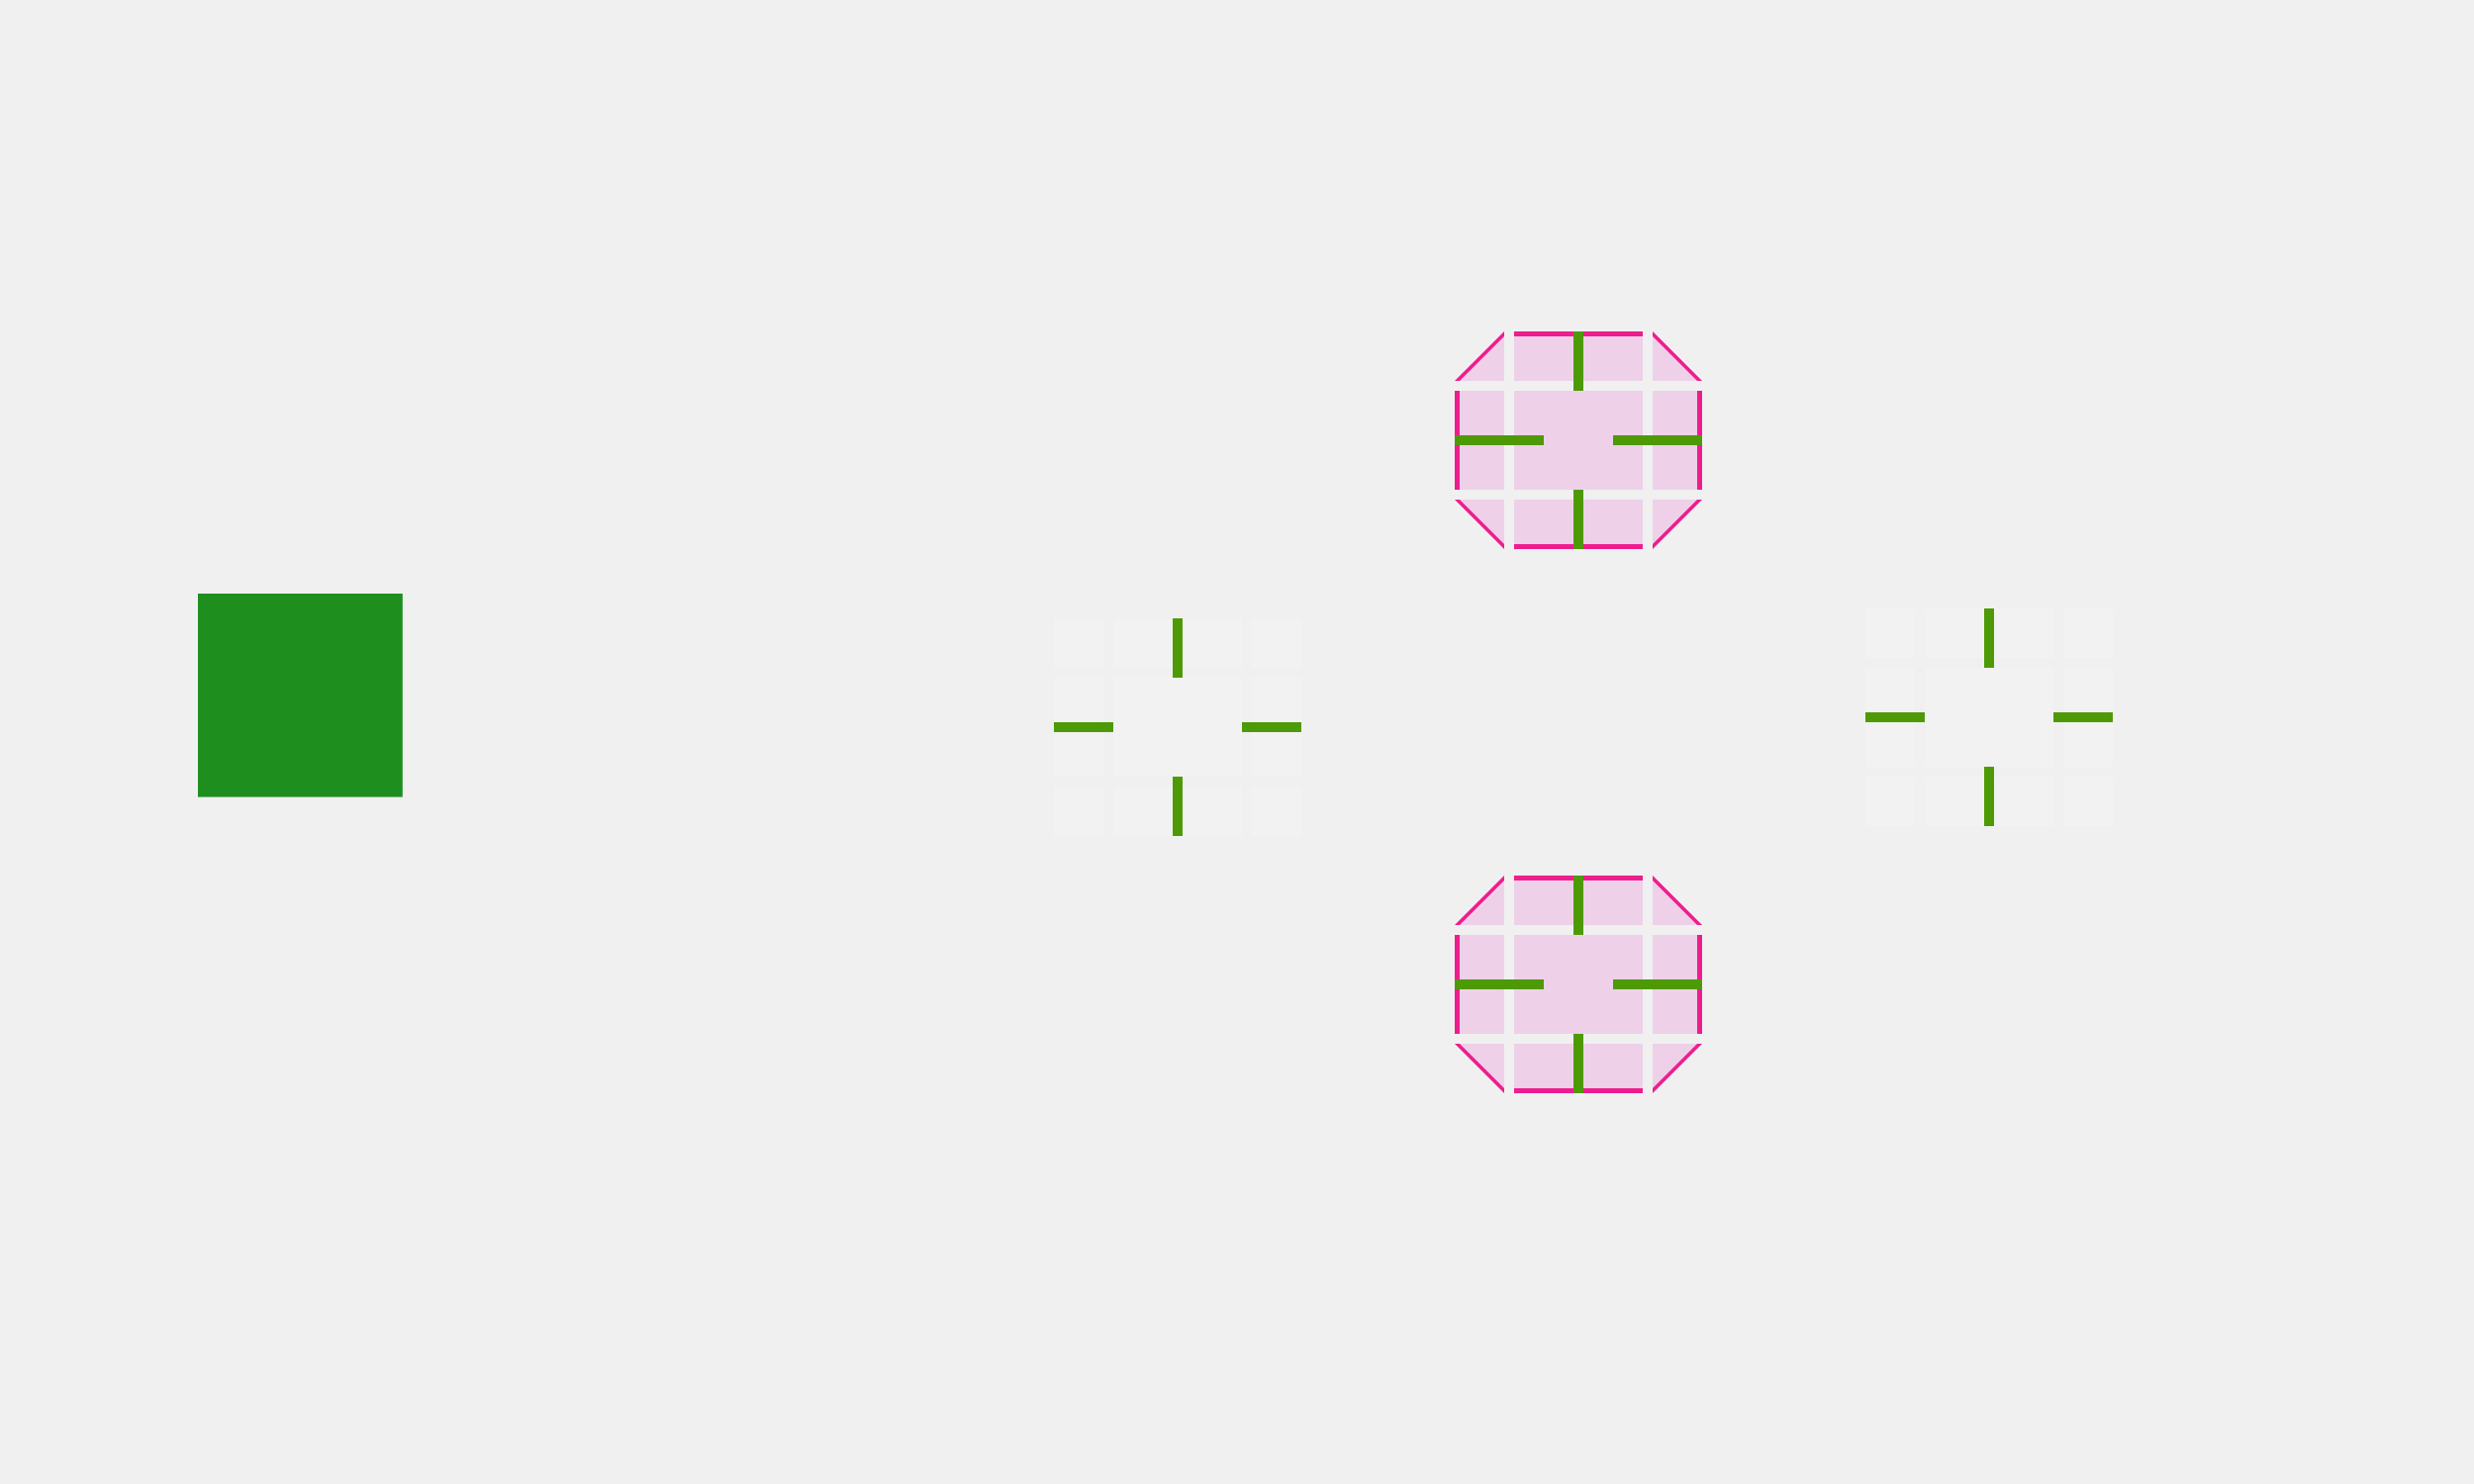
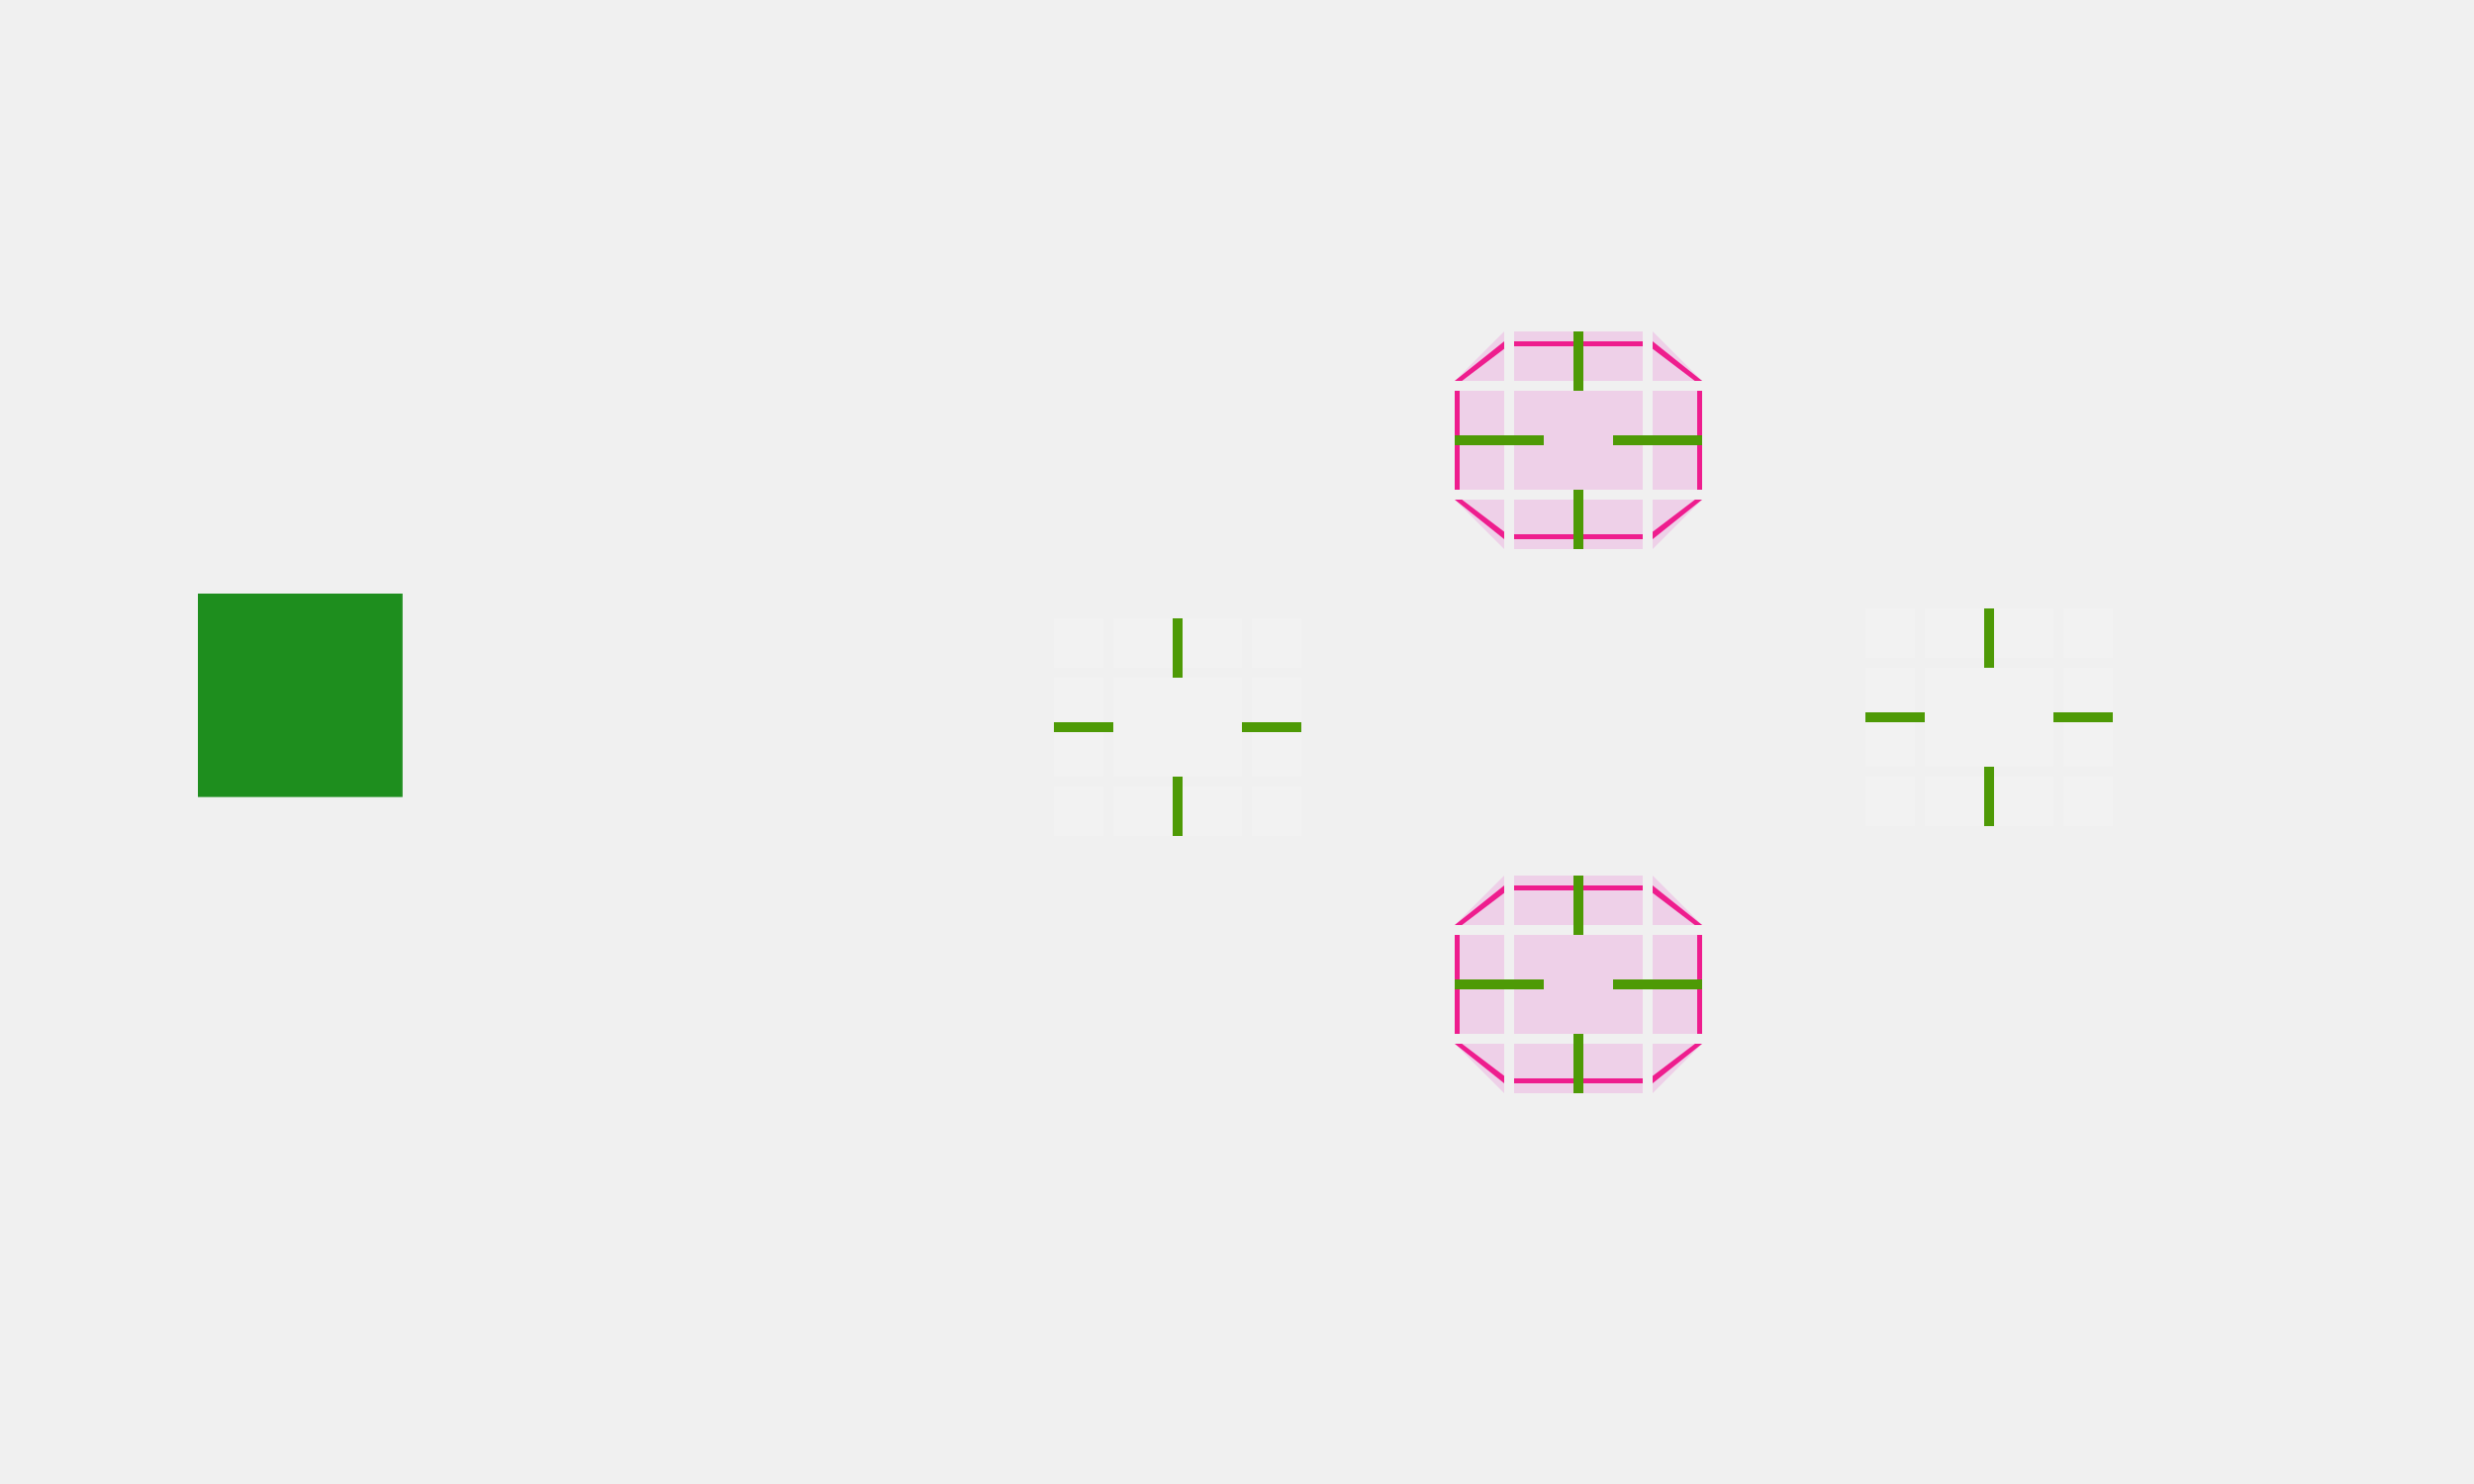
<svg xmlns="http://www.w3.org/2000/svg" id="svg112" version="1.1" height="300" width="500">
  <defs id="defs3">
    <style type="text/css" id="current-color-scheme">.ColorScheme-Text {
        color:#31363b;
      }
      .ColorScheme-Background{
        color:#eff0f1;
      }
      .ColorScheme-ViewText {
        color:#31363b;
      }
      .ColorScheme-ViewBackground{
        color:#fcfcfc;
      }
      .ColorScheme-ViewHover {
        color:#3daee9;
      }
      .ColorScheme-ViewFocus{
        color:#3daee9;
      }
      .ColorScheme-ButtonText {
        color:#31363b;
      }
      .ColorScheme-ButtonBackground{
        color:#eff0f1;
      }
      .ColorScheme-ButtonHover {
        color:#3daee9;
      }
      .ColorScheme-ButtonFocus{
        color:#3daee9;
      }</style>
  </defs>
  <rect style="opacity:0.875;fill:#008000" height="41.121" width="41.363" y="120" x="40" id="hint-tile-center" />
  <g transform="matrix(0.8125009,0,0,1.66667,290.5625,-1340.273)" id="south-active-tab-top">
    <rect class="ColorScheme-Background" transform="matrix(0,-1,-1,0,0,0)" style="color:#eff0f1;opacity:0.15;fill:#e61abb;fill-opacity:1;stroke:none" id="rect4152-3" width="6" height="32" x="-916.362" y="-51" />
-     <rect class="ColorScheme-Background" transform="matrix(0,-1,-1,0,0,0)" style="color:#eff0f1;opacity:1;fill:#ee1d8e;fill-opacity:1;stroke:none;stroke-width:0.316" id="rect946" width="0.6" height="32" x="-910.962" y="-51" />
+     <rect class="ColorScheme-Background" transform="matrix(0,-1,-1,0,0,0)" style="color:#eff0f1;opacity:1;fill:#ee1d8e;fill-opacity:1;stroke:none;stroke-width:0.316" id="rect946" width="0.6" height="32" x="-912.162" y="-51" />
  </g>
  <g transform="matrix(0.8125009,0,0,1.666661,290.5625,-1369.599)" id="south-active-tab-bottom">
    <rect class="ColorScheme-Background" y="-51" x="948.362" height="32" width="6" id="rect4148-5" style="color:#eff0f1;opacity:0.15;fill:#e61abb;fill-opacity:1;stroke:none" transform="rotate(90)" />
-     <rect class="ColorScheme-Background" y="-51" x="953.762" height="32" width="0.6" id="rect948" style="color:#eff0f1;opacity:1;fill:#ee1d8e;fill-opacity:1;stroke:none;stroke-width:0.316" transform="rotate(90)" />
+     <rect class="ColorScheme-Background" y="-51" x="952.562" height="32" width="0.6" id="rect948" style="color:#eff0f1;opacity:1;fill:#ee1d8e;fill-opacity:1;stroke:none;stroke-width:0.316" transform="rotate(90)" />
  </g>
  <g transform="matrix(1.666667,0,0,0.6249986,272.3334,-383.7251)" id="south-active-tab-left">
    <rect class="ColorScheme-Background" y="916.362" x="-19" height="32" width="6" id="rect4144-6" style="color:#eff0f1;opacity:0.15;fill:#e61abb;fill-opacity:1;stroke:none" transform="scale(-1,1)" />
    <rect class="ColorScheme-Background" y="916.362" x="-13.6" height="32" width="0.6" id="rect942" style="color:#eff0f1;opacity:1;fill:#ee1d8e;fill-opacity:1;stroke:none;stroke-width:0.316" transform="scale(-1,1)" />
  </g>
  <g transform="matrix(1.666658,0,0,0.6249986,249.0005,-383.7251)" id="south-active-tab-right">
    <rect class="ColorScheme-Background" style="color:#eff0f1;opacity:0.15;fill:#e61abb;fill-opacity:1;stroke:none" id="rect4140-2" width="6" height="32" x="51" y="916.362" />
    <rect class="ColorScheme-Background" style="color:#eff0f1;opacity:1;fill:#ee1d8e;fill-opacity:1;stroke:none;stroke-width:0.316" id="rect944" width="0.6" height="32" x="56.4" y="916.362" />
  </g>
  <rect style="color:#eff0f1;opacity:0.15;fill:#e61abb;fill-opacity:1;stroke:none;stroke-width:0.713" id="south-active-tab-center" width="26" height="20" x="306" y="189" class="ColorScheme-Background" />
  <rect style="fill:#4e9a06;stroke-width:1.095" height="2" width="18" y="-200" x="-344" transform="scale(-1)" id="south-focus-hint-right-margin" />
  <rect style="fill:#4e9a06;stroke-width:1.095" height="2" width="18" y="-200" x="-312" transform="scale(-1)" id="south-focus-hint-left-margin" />
  <rect style="fill:#4e9a06;stroke-width:0.775" height="12" width="2" y="-221" x="-320" transform="scale(-1)" id="south-focus-hint-bottom-margin" />
  <rect style="fill:#4e9a06;stroke-width:1.095" height="12" width="2" y="-189" x="-320" transform="scale(-1)" id="south-focus-hint-top-margin" />
  <g transform="matrix(0.8125009,0,0,1.66667,209.5625,-1392.273)" id="west-active-tab-top">
    <rect class="ColorScheme-Background" transform="matrix(0,-1,-1,0,0,0)" style="color:#eff0f1;opacity:0.15;fill:#ffffff;fill-opacity:1;stroke:none" id="rect4152-9" width="6" height="32" x="-916.362" y="-51" />
  </g>
  <g transform="matrix(0.8333345,0,0,0.8333345,202.1667,-633.6364)" id="west-active-tab-topleft">
    <path transform="matrix(1.199998,0,0,1.199998,-242.5997,760.3626)" d="M 213 125 L 213 135 L 223 135 L 223 133.334 L 223 126.666 L 223 125 L 213 125 z " style="opacity:0.15;fill:#ffffff;fill-opacity:1;stroke:none;stroke-width:1.667" id="rect4159-1" />
  </g>
  <g transform="matrix(0.8333373,0,0,0.8333373,215.4998,-633.6388)" id="west-active-tab-topright">
    <path transform="matrix(1.199994,0,0,1.199994,-258.5985,760.363)" d="M 253 125 L 253 126.666 L 253 133.334 L 253 135 L 263 135 L 263 125 L 253 125 z " style="opacity:0.15;fill:#ffffff;fill-opacity:1;stroke:none;stroke-width:1.667" id="rect4177-2" />
  </g>
  <g transform="matrix(0.8125009,0,0,1.666661,209.5625,-1421.599)" id="west-active-tab-bottom">
    <rect class="ColorScheme-Background" y="-51" x="948.362" height="32" width="6" id="rect4148-7" style="color:#eff0f1;opacity:0.15;fill:#ffffff;fill-opacity:1;stroke:none" transform="rotate(90)" />
  </g>
  <g transform="matrix(0.8333307,0,0,0.8333307,202.1667,-626.2994)" id="west-active-tab-bottomleft">
    <path transform="matrix(1.200004,0,0,1.200004,-242.6008,751.5617)" d="M 213 159 L 213 169 L 223 169 L 223 167.334 L 223 160.666 L 223 159 L 213 159 z " style="opacity:0.15;fill:#ffffff;fill-opacity:1;stroke:none;stroke-width:1.667" id="path5048-0" />
  </g>
  <g transform="matrix(0.8333307,0,0,0.8333307,215.5001,-626.2994)" id="west-active-tab-bottomright">
    <path transform="matrix(1.200004,0,0,1.200004,-258.601,751.5617)" d="M 253 159 L 253 160.666 L 253 167.334 L 253 169 L 263 169 L 263 159 L 253 159 z " style="opacity:0.15;fill:#ffffff;fill-opacity:1;stroke:none;stroke-width:1.667" id="rect4177-6-9" />
  </g>
  <g transform="matrix(1.666667,0,0,0.6249986,191.3334,-435.7251)" id="west-active-tab-left">
    <rect class="ColorScheme-Background" y="916.362" x="-19" height="32" width="6" id="rect4144-3" style="color:#eff0f1;opacity:0.15;fill:#ffffff;fill-opacity:1;stroke:none" transform="scale(-1,1)" />
  </g>
  <g transform="matrix(1.666658,0,0,0.6249986,168.0005,-435.7251)" id="west-active-tab-right">
    <rect class="ColorScheme-Background" style="color:#eff0f1;opacity:0.15;fill:#ffffff;fill-opacity:1;stroke:none" id="rect4140-6" width="6" height="32" x="51" y="916.362" />
  </g>
  <rect style="color:#eff0f1;opacity:0.15;fill:#ffffff;fill-opacity:1;stroke:none;stroke-width:0.713" id="west-active-tab-center" width="26" height="20" x="225" y="137" class="ColorScheme-Background" />
  <rect style="fill:#4e9a06;stroke-width:0.894" height="2" width="12" y="-148" x="-263" transform="scale(-1)" id="west-focus-hint-right-margin" />
  <rect style="fill:#4e9a06;stroke-width:0.894" height="2" width="12" y="-148" x="-225" transform="scale(-1)" id="west-focus-hint-left-margin" />
  <rect style="fill:#4e9a06;stroke-width:0.775" height="12" width="2" y="-169" x="-239" transform="scale(-1)" id="west-focus-hint-bottom-margin" />
  <rect style="fill:#4e9a06;stroke-width:1.095" height="12" width="2" y="-137" x="-239" transform="scale(-1)" id="west-focus-hint-top-margin" />
  <g transform="matrix(0.8125009,0,0,1.66667,373.5625,-1394.273)" id="east-active-tab-top">
    <rect class="ColorScheme-Background" transform="matrix(0,-1,-1,0,0,0)" style="color:#eff0f1;opacity:0.15;fill:#ffffff;fill-opacity:1;stroke:none" id="rect4152-0" width="6" height="32" x="-916.362" y="-51" />
  </g>
  <g transform="matrix(0.8333345,0,0,0.8333345,366.1667,-635.6363)" id="east-active-tab-topleft">
    <path transform="matrix(1.199998,0,0,1.199998,-439.3994,762.7625)" d="M 377 123 L 377 133 L 387 133 L 387 131.334 L 387 124.666 L 387 123 L 377 123 z " style="opacity:0.15;fill:#ffffff;fill-opacity:1;stroke:none;stroke-width:1.667" id="rect4159-62" />
  </g>
  <g transform="matrix(0.8333373,0,0,0.8333373,379.4998,-635.6388)" id="east-active-tab-topright">
    <path transform="matrix(1.199994,0,0,1.199994,-455.3975,762.763)" d="M 417 123 L 417 124.666 L 417 131.334 L 417 133 L 427 133 L 427 123 L 417 123 z " style="opacity:0.15;fill:#ffffff;fill-opacity:1;stroke:none;stroke-width:1.667" id="rect4177-61" />
  </g>
  <g transform="matrix(0.8125009,0,0,1.666661,373.5625,-1423.599)" id="east-active-tab-bottom">
    <rect class="ColorScheme-Background" y="-51" x="948.362" height="32" width="6" id="rect4148-8" style="color:#eff0f1;opacity:0.15;fill:#ffffff;fill-opacity:1;stroke:none" transform="rotate(90)" />
  </g>
  <g transform="matrix(0.8333307,0,0,0.8333307,366.1667,-628.2993)" id="east-active-tab-bottomleft">
    <path transform="matrix(1.200004,0,0,1.200004,-439.4014,753.9615)" d="M 377 157 L 377 167 L 387 167 L 387 165.334 L 387 158.666 L 387 157 L 377 157 z " style="opacity:0.15;fill:#ffffff;fill-opacity:1;stroke:none;stroke-width:1.667" id="path5048-7" />
  </g>
  <g transform="matrix(0.8333307,0,0,0.8333307,379.5001,-628.2993)" id="east-active-tab-bottomright">
    <path transform="matrix(1.200004,0,0,1.200004,-455.4016,753.9615)" d="M 417 157 L 417 158.666 L 417 165.334 L 417 167 L 427 167 L 427 157 L 417 157 z " style="opacity:0.15;fill:#ffffff;fill-opacity:1;stroke:none;stroke-width:1.667" id="rect4177-6-92" />
  </g>
  <g transform="matrix(1.666667,0,0,0.6249986,355.3333,-437.725)" id="east-active-tab-left">
    <rect class="ColorScheme-Background" y="916.362" x="-19" height="32" width="6" id="rect4144-0" style="color:#eff0f1;opacity:0.15;fill:#ffffff;fill-opacity:1;stroke:none" transform="scale(-1,1)" />
  </g>
  <g transform="matrix(1.666658,0,0,0.6249986,332.0005,-437.725)" id="east-active-tab-right">
    <rect class="ColorScheme-Background" style="color:#eff0f1;opacity:0.15;fill:#ffffff;fill-opacity:1;stroke:none" id="rect4140-23" width="6" height="32" x="51" y="916.362" />
  </g>
  <rect style="color:#eff0f1;opacity:0.15;fill:#ffffff;fill-opacity:1;stroke:none;stroke-width:0.713" id="east-active-tab-center" width="26" height="20" x="389" y="135" class="ColorScheme-Background" />
  <rect style="fill:#4e9a06;stroke-width:0.894" height="2" width="12" y="-146" x="-427" transform="scale(-1)" id="east-focus-hint-right-margin" />
  <rect style="fill:#4e9a06;stroke-width:0.894" height="2" width="12" y="-146" x="-389" transform="scale(-1)" id="east-focus-hint-left-margin" />
  <rect style="fill:#4e9a06;stroke-width:0.775" height="12" width="2" y="-167" x="-403" transform="scale(-1)" id="east-focus-hint-bottom-margin" />
  <rect style="fill:#4e9a06;stroke-width:1.095" height="12" width="2" y="-135" x="-403" transform="scale(-1)" id="east-focus-hint-top-margin" />
  <g id="south-active-tab-topleft">
    <path id="rect4159-6" style="opacity:0.15;fill:#e61abb;fill-opacity:1;stroke:none;stroke-width:1.667" d="m 304,177 -10,10 h 10 v -1.666 -6.668 z" />
-     <path style="color:#000000;font-style:normal;font-variant:normal;font-weight:normal;font-stretch:normal;font-size:medium;line-height:normal;font-family:sans-serif;font-variant-ligatures:normal;font-variant-position:normal;font-variant-caps:normal;font-variant-numeric:normal;font-variant-alternates:normal;font-variant-east-asian:normal;font-feature-settings:normal;font-variation-settings:normal;text-indent:0;text-align:start;text-decoration:none;text-decoration-line:none;text-decoration-style:solid;text-decoration-color:#000000;letter-spacing:normal;word-spacing:normal;text-transform:none;writing-mode:lr-tb;direction:ltr;text-orientation:mixed;dominant-baseline:auto;baseline-shift:baseline;text-anchor:start;white-space:normal;shape-padding:0;shape-margin:0;inline-size:0;clip-rule:nonzero;display:inline;overflow:visible;visibility:visible;opacity:1;isolation:auto;mix-blend-mode:normal;color-interpolation:sRGB;color-interpolation-filters:linearRGB;solid-color:#000000;solid-opacity:1;vector-effect:none;fill:#ee1d8e;fill-opacity:1;fill-rule:nonzero;stroke:none;stroke-width:1px;stroke-linecap:butt;stroke-linejoin:miter;stroke-miterlimit:4;stroke-dasharray:none;stroke-dashoffset:0;stroke-opacity:1;color-rendering:auto;image-rendering:auto;shape-rendering:auto;text-rendering:auto;enable-background:accumulate;stop-color:#000000;stop-opacity:1" d="m 304,177 -10,10 h 1 l 9,-9 z" id="path934" />
+     <path style="color:#000000;font-style:normal;font-variant:normal;font-weight:normal;font-stretch:normal;font-size:medium;line-height:normal;font-family:sans-serif;font-variant-ligatures:normal;font-variant-position:normal;font-variant-caps:normal;font-variant-numeric:normal;font-variant-alternates:normal;font-variant-east-asian:normal;font-feature-settings:normal;font-variation-settings:normal;text-indent:0;text-align:start;text-decoration:none;text-decoration-line:none;text-decoration-style:solid;text-decoration-color:#000000;letter-spacing:normal;word-spacing:normal;text-transform:none;writing-mode:lr-tb;direction:ltr;text-orientation:mixed;dominant-baseline:auto;baseline-shift:baseline;text-anchor:start;white-space:normal;shape-padding:0;shape-margin:0;inline-size:0;clip-rule:nonzero;display:inline;overflow:visible;visibility:visible;opacity:1;isolation:auto;mix-blend-mode:normal;color-interpolation:sRGB;color-interpolation-filters:linearRGB;solid-color:#000000;solid-opacity:1;vector-effect:none;fill:#ee1d8e;fill-opacity:1;fill-rule:nonzero;stroke:none;stroke-width:1px;stroke-linecap:butt;stroke-linejoin:miter;stroke-miterlimit:4;stroke-dasharray:none;stroke-dashoffset:0;stroke-opacity:1;color-rendering:auto;image-rendering:auto;shape-rendering:auto;text-rendering:auto;enable-background:accumulate;stop-color:#000000;stop-opacity:1" d="m 304,179 -10,8 h 1.468 L 304,180.523 Z" id="path934" />
  </g>
  <g id="south-active-tab-topright">
    <path id="rect4177-7" style="opacity:0.15;fill:#e61abb;fill-opacity:1;stroke:none;stroke-width:1.667" d="m 334,177 v 1.666 6.668 V 187 h 10 z" />
-     <path style="color:#000000;font-style:normal;font-variant:normal;font-weight:normal;font-stretch:normal;font-size:medium;line-height:normal;font-family:sans-serif;font-variant-ligatures:normal;font-variant-position:normal;font-variant-caps:normal;font-variant-numeric:normal;font-variant-alternates:normal;font-variant-east-asian:normal;font-feature-settings:normal;font-variation-settings:normal;text-indent:0;text-align:start;text-decoration:none;text-decoration-line:none;text-decoration-style:solid;text-decoration-color:#000000;letter-spacing:normal;word-spacing:normal;text-transform:none;writing-mode:lr-tb;direction:ltr;text-orientation:mixed;dominant-baseline:auto;baseline-shift:baseline;text-anchor:start;white-space:normal;shape-padding:0;shape-margin:0;inline-size:0;clip-rule:nonzero;display:inline;overflow:visible;visibility:visible;opacity:1;isolation:auto;mix-blend-mode:normal;color-interpolation:sRGB;color-interpolation-filters:linearRGB;solid-color:#000000;solid-opacity:1;vector-effect:none;fill:#ee1d8e;fill-opacity:1;fill-rule:nonzero;stroke:none;stroke-width:1px;stroke-linecap:butt;stroke-linejoin:miter;stroke-miterlimit:4;stroke-dasharray:none;stroke-dashoffset:0;stroke-opacity:1;color-rendering:auto;image-rendering:auto;shape-rendering:auto;text-rendering:auto;enable-background:accumulate;stop-color:#000000;stop-opacity:1" d="m 334,177 10,10 h -1 l -9,-9 z" id="path936" />
+     <path style="color:#000000;font-style:normal;font-variant:normal;font-weight:normal;font-stretch:normal;font-size:medium;line-height:normal;font-family:sans-serif;font-variant-ligatures:normal;font-variant-position:normal;font-variant-caps:normal;font-variant-numeric:normal;font-variant-alternates:normal;font-variant-east-asian:normal;font-feature-settings:normal;font-variation-settings:normal;text-indent:0;text-align:start;text-decoration:none;text-decoration-line:none;text-decoration-style:solid;text-decoration-color:#000000;letter-spacing:normal;word-spacing:normal;text-transform:none;writing-mode:lr-tb;direction:ltr;text-orientation:mixed;dominant-baseline:auto;baseline-shift:baseline;text-anchor:start;white-space:normal;shape-padding:0;shape-margin:0;inline-size:0;clip-rule:nonzero;display:inline;overflow:visible;visibility:visible;opacity:1;isolation:auto;mix-blend-mode:normal;color-interpolation:sRGB;color-interpolation-filters:linearRGB;solid-color:#000000;solid-opacity:1;vector-effect:none;fill:#ee1d8e;fill-opacity:1;fill-rule:nonzero;stroke:none;stroke-width:1px;stroke-linecap:butt;stroke-linejoin:miter;stroke-miterlimit:4;stroke-dasharray:none;stroke-dashoffset:0;stroke-opacity:1;color-rendering:auto;image-rendering:auto;shape-rendering:auto;text-rendering:auto;enable-background:accumulate;stop-color:#000000;stop-opacity:1" d="m 334,179 10,8 h -1.478 L 334,180.52 Z" id="path936" />
  </g>
  <g id="south-active-tab-bottomleft">
    <path id="path5048-3" style="opacity:0.15;fill:#e61abb;fill-opacity:1;stroke:none;stroke-width:1.667" d="m 294,211 10,10 V 219.334 212.666 211 Z" />
-     <path style="color:#000000;font-style:normal;font-variant:normal;font-weight:normal;font-stretch:normal;font-size:medium;line-height:normal;font-family:sans-serif;font-variant-ligatures:normal;font-variant-position:normal;font-variant-caps:normal;font-variant-numeric:normal;font-variant-alternates:normal;font-variant-east-asian:normal;font-feature-settings:normal;font-variation-settings:normal;text-indent:0;text-align:start;text-decoration:none;text-decoration-line:none;text-decoration-style:solid;text-decoration-color:#000000;letter-spacing:normal;word-spacing:normal;text-transform:none;writing-mode:lr-tb;direction:ltr;text-orientation:mixed;dominant-baseline:auto;baseline-shift:baseline;text-anchor:start;white-space:normal;shape-padding:0;shape-margin:0;inline-size:0;clip-rule:nonzero;display:inline;overflow:visible;visibility:visible;opacity:1;isolation:auto;mix-blend-mode:normal;color-interpolation:sRGB;color-interpolation-filters:linearRGB;solid-color:#000000;solid-opacity:1;vector-effect:none;fill:#ee1d8e;fill-opacity:1;fill-rule:nonzero;stroke:none;stroke-width:1px;stroke-linecap:butt;stroke-linejoin:miter;stroke-miterlimit:4;stroke-dasharray:none;stroke-dashoffset:0;stroke-opacity:1;color-rendering:auto;image-rendering:auto;shape-rendering:auto;text-rendering:auto;enable-background:accumulate;stop-color:#000000;stop-opacity:1" d="m 304,221 -10,-10 h 1 l 9,9 z" id="path938" />
+     <path style="color:#000000;font-style:normal;font-variant:normal;font-weight:normal;font-stretch:normal;font-size:medium;line-height:normal;font-family:sans-serif;font-variant-ligatures:normal;font-variant-position:normal;font-variant-caps:normal;font-variant-numeric:normal;font-variant-alternates:normal;font-variant-east-asian:normal;font-feature-settings:normal;font-variation-settings:normal;text-indent:0;text-align:start;text-decoration:none;text-decoration-line:none;text-decoration-style:solid;text-decoration-color:#000000;letter-spacing:normal;word-spacing:normal;text-transform:none;writing-mode:lr-tb;direction:ltr;text-orientation:mixed;dominant-baseline:auto;baseline-shift:baseline;text-anchor:start;white-space:normal;shape-padding:0;shape-margin:0;inline-size:0;clip-rule:nonzero;display:inline;overflow:visible;visibility:visible;opacity:1;isolation:auto;mix-blend-mode:normal;color-interpolation:sRGB;color-interpolation-filters:linearRGB;solid-color:#000000;solid-opacity:1;vector-effect:none;fill:#ee1d8e;fill-opacity:1;fill-rule:nonzero;stroke:none;stroke-width:1px;stroke-linecap:butt;stroke-linejoin:miter;stroke-miterlimit:4;stroke-dasharray:none;stroke-dashoffset:0;stroke-opacity:1;color-rendering:auto;image-rendering:auto;shape-rendering:auto;text-rendering:auto;enable-background:accumulate;stop-color:#000000;stop-opacity:1" d="m 304,219 -10,-8 h 1.46 L 304,217.49 Z" id="path938" />
  </g>
  <g id="south-active-tab-bottomright">
    <path id="rect4177-6-5" style="opacity:0.15;fill:#e61abb;fill-opacity:1;stroke:none;stroke-width:1.667" d="m 334,211 v 1.666 6.668 V 221 l 10,-10 z" />
-     <path style="color:#000000;font-style:normal;font-variant:normal;font-weight:normal;font-stretch:normal;font-size:medium;line-height:normal;font-family:sans-serif;font-variant-ligatures:normal;font-variant-position:normal;font-variant-caps:normal;font-variant-numeric:normal;font-variant-alternates:normal;font-variant-east-asian:normal;font-feature-settings:normal;font-variation-settings:normal;text-indent:0;text-align:start;text-decoration:none;text-decoration-line:none;text-decoration-style:solid;text-decoration-color:#000000;letter-spacing:normal;word-spacing:normal;text-transform:none;writing-mode:lr-tb;direction:ltr;text-orientation:mixed;dominant-baseline:auto;baseline-shift:baseline;text-anchor:start;white-space:normal;shape-padding:0;shape-margin:0;inline-size:0;clip-rule:nonzero;display:inline;overflow:visible;visibility:visible;opacity:1;isolation:auto;mix-blend-mode:normal;color-interpolation:sRGB;color-interpolation-filters:linearRGB;solid-color:#000000;solid-opacity:1;vector-effect:none;fill:#ee1d8e;fill-opacity:1;fill-rule:nonzero;stroke:none;stroke-width:1px;stroke-linecap:butt;stroke-linejoin:miter;stroke-miterlimit:4;stroke-dasharray:none;stroke-dashoffset:0;stroke-opacity:1;color-rendering:auto;image-rendering:auto;shape-rendering:auto;text-rendering:auto;enable-background:accumulate;stop-color:#000000;stop-opacity:1" d="m 334,221 10,-10 h -1 l -9,9 z" id="path940" />
+     <path style="color:#000000;font-style:normal;font-variant:normal;font-weight:normal;font-stretch:normal;font-size:medium;line-height:normal;font-family:sans-serif;font-variant-ligatures:normal;font-variant-position:normal;font-variant-caps:normal;font-variant-numeric:normal;font-variant-alternates:normal;font-variant-east-asian:normal;font-feature-settings:normal;font-variation-settings:normal;text-indent:0;text-align:start;text-decoration:none;text-decoration-line:none;text-decoration-style:solid;text-decoration-color:#000000;letter-spacing:normal;word-spacing:normal;text-transform:none;writing-mode:lr-tb;direction:ltr;text-orientation:mixed;dominant-baseline:auto;baseline-shift:baseline;text-anchor:start;white-space:normal;shape-padding:0;shape-margin:0;inline-size:0;clip-rule:nonzero;display:inline;overflow:visible;visibility:visible;opacity:1;isolation:auto;mix-blend-mode:normal;color-interpolation:sRGB;color-interpolation-filters:linearRGB;solid-color:#000000;solid-opacity:1;vector-effect:none;fill:#ee1d8e;fill-opacity:1;fill-rule:nonzero;stroke:none;stroke-width:1px;stroke-linecap:butt;stroke-linejoin:miter;stroke-miterlimit:4;stroke-dasharray:none;stroke-dashoffset:0;stroke-opacity:1;color-rendering:auto;image-rendering:auto;shape-rendering:auto;text-rendering:auto;enable-background:accumulate;stop-color:#000000;stop-opacity:1" d="m 334,219 10,-8 h -1.44 L 334,217.509 Z" id="path940" />
  </g>
  <g transform="matrix(0.8125009,0,0,1.66667,290.5625,-1450.273)" id="north-active-tab-top">
-     <rect class="ColorScheme-Background" transform="matrix(0,-1,-1,0,0,0)" style="color:#eff0f1;opacity:0.15;fill:#e61abb;fill-opacity:1;stroke:none" id="rect974" width="6" height="32" x="-916.362" y="-51" />
-     <rect class="ColorScheme-Background" transform="matrix(0,-1,-1,0,0,0)" style="color:#eff0f1;opacity:1;fill:#ee1d8e;fill-opacity:1;stroke:none;stroke-width:0.316" id="rect976" width="0.6" height="32" x="-910.962" y="-51" />
+     <rect class="ColorScheme-Background" transform="matrix(0,-1,-1,0,0,0)" style="color:#eff0f1;opacity:0.15;fill:#e61abb;fill-opacity:1;stroke:none" id="rect934" width="6" height="32" x="-916.362" y="-51" />
+     <rect class="ColorScheme-Background" transform="matrix(0,-1,-1,0,0,0)" style="color:#eff0f1;opacity:1;fill:#ee1d8e;fill-opacity:1;stroke:none;stroke-width:0.316" id="rect936" width="0.6" height="32" x="-912.162" y="-51" />
  </g>
  <g transform="matrix(0.8125009,0,0,1.666661,290.5625,-1479.599)" id="north-active-tab-bottom">
-     <rect class="ColorScheme-Background" y="-51" x="948.362" height="32" width="6" id="rect980" style="color:#eff0f1;opacity:0.15;fill:#e61abb;fill-opacity:1;stroke:none" transform="rotate(90)" />
-     <rect class="ColorScheme-Background" y="-51" x="953.762" height="32" width="0.6" id="rect982" style="color:#eff0f1;opacity:1;fill:#ee1d8e;fill-opacity:1;stroke:none;stroke-width:0.316" transform="rotate(90)" />
+     <rect class="ColorScheme-Background" y="-51" x="948.362" height="32" width="6" id="rect940" style="color:#eff0f1;opacity:0.15;fill:#e61abb;fill-opacity:1;stroke:none" transform="rotate(90)" />
+     <rect class="ColorScheme-Background" y="-51" x="952.562" height="32" width="0.6" id="rect943" style="color:#eff0f1;opacity:1;fill:#ee1d8e;fill-opacity:1;stroke:none;stroke-width:0.316" transform="rotate(90)" />
  </g>
  <g transform="matrix(1.666667,0,0,0.6249986,272.3333,-493.7251)" id="north-active-tab-left">
-     <rect class="ColorScheme-Background" y="916.362" x="-19" height="32" width="6" id="rect986" style="color:#eff0f1;opacity:0.15;fill:#e61abb;fill-opacity:1;stroke:none" transform="scale(-1,1)" />
-     <rect class="ColorScheme-Background" y="916.362" x="-13.6" height="32" width="0.6" id="rect988" style="color:#eff0f1;opacity:1;fill:#ee1d8e;fill-opacity:1;stroke:none;stroke-width:0.316" transform="scale(-1,1)" />
+     <rect class="ColorScheme-Background" y="916.362" x="-19" height="32" width="6" id="rect947" style="color:#eff0f1;opacity:0.15;fill:#e61abb;fill-opacity:1;stroke:none" transform="scale(-1,1)" />
+     <rect class="ColorScheme-Background" y="916.362" x="-13.6" height="32" width="0.6" id="rect949" style="color:#eff0f1;opacity:1;fill:#ee1d8e;fill-opacity:1;stroke:none;stroke-width:0.316" transform="scale(-1,1)" />
  </g>
  <g transform="matrix(1.666658,0,0,0.6249986,249.0005,-493.7251)" id="north-active-tab-right">
-     <rect class="ColorScheme-Background" style="color:#eff0f1;opacity:0.15;fill:#e61abb;fill-opacity:1;stroke:none" id="rect992" width="6" height="32" x="51" y="916.362" />
-     <rect class="ColorScheme-Background" style="color:#eff0f1;opacity:1;fill:#ee1d8e;fill-opacity:1;stroke:none;stroke-width:0.316" id="rect994" width="0.6" height="32" x="56.4" y="916.362" />
+     <rect class="ColorScheme-Background" style="color:#eff0f1;opacity:0.15;fill:#e61abb;fill-opacity:1;stroke:none" id="rect953" width="6" height="32" x="51" y="916.362" />
+     <rect class="ColorScheme-Background" style="color:#eff0f1;opacity:1;fill:#ee1d8e;fill-opacity:1;stroke:none;stroke-width:0.316" id="rect955" width="0.6" height="32" x="56.4" y="916.362" />
  </g>
  <rect style="color:#eff0f1;opacity:0.15;fill:#e61abb;fill-opacity:1;stroke:none;stroke-width:0.713" id="north-active-tab-center" width="26" height="20" x="306" y="79" class="ColorScheme-Background" />
  <rect style="fill:#4e9a06;stroke-width:1.095" height="2" width="18" y="-90" x="-344" transform="scale(-1)" id="north-focus-hint-right-margin" />
  <rect style="fill:#4e9a06;stroke-width:1.095" height="2" width="18" y="-90" x="-312" transform="scale(-1)" id="north-focus-hint-left-margin" />
  <rect style="fill:#4e9a06;stroke-width:0.775" height="12" width="2" y="-111" x="-320" transform="scale(-1)" id="north-focus-hint-bottom-margin" />
  <rect style="fill:#4e9a06;stroke-width:1.095" height="12" width="2" y="-79" x="-320" transform="scale(-1)" id="north-focus-hint-top-margin" />
-   <g id="north-active-tab-topleft" transform="translate(-3.06e-5,-110)">
-     <path id="path1008" style="opacity:0.15;fill:#e61abb;fill-opacity:1;stroke:none;stroke-width:1.667" d="m 304,177 -10,10 h 10 v -1.666 -6.668 z" />
-     <path style="color:#000000;font-style:normal;font-variant:normal;font-weight:normal;font-stretch:normal;font-size:medium;line-height:normal;font-family:sans-serif;font-variant-ligatures:normal;font-variant-position:normal;font-variant-caps:normal;font-variant-numeric:normal;font-variant-alternates:normal;font-variant-east-asian:normal;font-feature-settings:normal;font-variation-settings:normal;text-indent:0;text-align:start;text-decoration:none;text-decoration-line:none;text-decoration-style:solid;text-decoration-color:#000000;letter-spacing:normal;word-spacing:normal;text-transform:none;writing-mode:lr-tb;direction:ltr;text-orientation:mixed;dominant-baseline:auto;baseline-shift:baseline;text-anchor:start;white-space:normal;shape-padding:0;shape-margin:0;inline-size:0;clip-rule:nonzero;display:inline;overflow:visible;visibility:visible;opacity:1;isolation:auto;mix-blend-mode:normal;color-interpolation:sRGB;color-interpolation-filters:linearRGB;solid-color:#000000;solid-opacity:1;vector-effect:none;fill:#ee1d8e;fill-opacity:1;fill-rule:nonzero;stroke:none;stroke-width:1px;stroke-linecap:butt;stroke-linejoin:miter;stroke-miterlimit:4;stroke-dasharray:none;stroke-dashoffset:0;stroke-opacity:1;color-rendering:auto;image-rendering:auto;shape-rendering:auto;text-rendering:auto;enable-background:accumulate;stop-color:#000000;stop-opacity:1" d="m 304,177 -10,10 h 1 l 9,-9 z" id="path1010" />
+   <g id="north-active-tab-topleft" transform="translate(-3.1e-5,-110)">
+     <path id="path969" style="opacity:0.15;fill:#e61abb;fill-opacity:1;stroke:none;stroke-width:1.667" d="m 304,177 -10,10 h 10 v -1.666 -6.668 z" />
+     <path style="color:#000000;font-style:normal;font-variant:normal;font-weight:normal;font-stretch:normal;font-size:medium;line-height:normal;font-family:sans-serif;font-variant-ligatures:normal;font-variant-position:normal;font-variant-caps:normal;font-variant-numeric:normal;font-variant-alternates:normal;font-variant-east-asian:normal;font-feature-settings:normal;font-variation-settings:normal;text-indent:0;text-align:start;text-decoration:none;text-decoration-line:none;text-decoration-style:solid;text-decoration-color:#000000;letter-spacing:normal;word-spacing:normal;text-transform:none;writing-mode:lr-tb;direction:ltr;text-orientation:mixed;dominant-baseline:auto;baseline-shift:baseline;text-anchor:start;white-space:normal;shape-padding:0;shape-margin:0;inline-size:0;clip-rule:nonzero;display:inline;overflow:visible;visibility:visible;opacity:1;isolation:auto;mix-blend-mode:normal;color-interpolation:sRGB;color-interpolation-filters:linearRGB;solid-color:#000000;solid-opacity:1;vector-effect:none;fill:#ee1d8e;fill-opacity:1;fill-rule:nonzero;stroke:none;stroke-width:1px;stroke-linecap:butt;stroke-linejoin:miter;stroke-miterlimit:4;stroke-dasharray:none;stroke-dashoffset:0;stroke-opacity:1;color-rendering:auto;image-rendering:auto;shape-rendering:auto;text-rendering:auto;enable-background:accumulate;stop-color:#000000;stop-opacity:1" d="m 304,179 -10,8 h 1.468 L 304,180.523 Z" id="path971" />
  </g>
-   <g id="north-active-tab-topright" transform="translate(-3.06e-5,-110)">
-     <path id="path1014" style="opacity:0.15;fill:#e61abb;fill-opacity:1;stroke:none;stroke-width:1.667" d="m 334,177 v 1.666 6.668 V 187 h 10 z" />
-     <path style="color:#000000;font-style:normal;font-variant:normal;font-weight:normal;font-stretch:normal;font-size:medium;line-height:normal;font-family:sans-serif;font-variant-ligatures:normal;font-variant-position:normal;font-variant-caps:normal;font-variant-numeric:normal;font-variant-alternates:normal;font-variant-east-asian:normal;font-feature-settings:normal;font-variation-settings:normal;text-indent:0;text-align:start;text-decoration:none;text-decoration-line:none;text-decoration-style:solid;text-decoration-color:#000000;letter-spacing:normal;word-spacing:normal;text-transform:none;writing-mode:lr-tb;direction:ltr;text-orientation:mixed;dominant-baseline:auto;baseline-shift:baseline;text-anchor:start;white-space:normal;shape-padding:0;shape-margin:0;inline-size:0;clip-rule:nonzero;display:inline;overflow:visible;visibility:visible;opacity:1;isolation:auto;mix-blend-mode:normal;color-interpolation:sRGB;color-interpolation-filters:linearRGB;solid-color:#000000;solid-opacity:1;vector-effect:none;fill:#ee1d8e;fill-opacity:1;fill-rule:nonzero;stroke:none;stroke-width:1px;stroke-linecap:butt;stroke-linejoin:miter;stroke-miterlimit:4;stroke-dasharray:none;stroke-dashoffset:0;stroke-opacity:1;color-rendering:auto;image-rendering:auto;shape-rendering:auto;text-rendering:auto;enable-background:accumulate;stop-color:#000000;stop-opacity:1" d="m 334,177 10,10 h -1 l -9,-9 z" id="path1016" />
+   <g id="north-active-tab-topright" transform="translate(-3.1e-5,-110)">
+     <path id="path975" style="opacity:0.15;fill:#e61abb;fill-opacity:1;stroke:none;stroke-width:1.667" d="m 334,177 v 1.666 6.668 V 187 h 10 z" />
+     <path style="color:#000000;font-style:normal;font-variant:normal;font-weight:normal;font-stretch:normal;font-size:medium;line-height:normal;font-family:sans-serif;font-variant-ligatures:normal;font-variant-position:normal;font-variant-caps:normal;font-variant-numeric:normal;font-variant-alternates:normal;font-variant-east-asian:normal;font-feature-settings:normal;font-variation-settings:normal;text-indent:0;text-align:start;text-decoration:none;text-decoration-line:none;text-decoration-style:solid;text-decoration-color:#000000;letter-spacing:normal;word-spacing:normal;text-transform:none;writing-mode:lr-tb;direction:ltr;text-orientation:mixed;dominant-baseline:auto;baseline-shift:baseline;text-anchor:start;white-space:normal;shape-padding:0;shape-margin:0;inline-size:0;clip-rule:nonzero;display:inline;overflow:visible;visibility:visible;opacity:1;isolation:auto;mix-blend-mode:normal;color-interpolation:sRGB;color-interpolation-filters:linearRGB;solid-color:#000000;solid-opacity:1;vector-effect:none;fill:#ee1d8e;fill-opacity:1;fill-rule:nonzero;stroke:none;stroke-width:1px;stroke-linecap:butt;stroke-linejoin:miter;stroke-miterlimit:4;stroke-dasharray:none;stroke-dashoffset:0;stroke-opacity:1;color-rendering:auto;image-rendering:auto;shape-rendering:auto;text-rendering:auto;enable-background:accumulate;stop-color:#000000;stop-opacity:1" d="m 334,179 10,8 h -1.478 L 334,180.52 Z" id="path977" />
  </g>
-   <g id="north-active-tab-bottomleft" transform="translate(-3.06e-5,-110)">
-     <path id="path1020" style="opacity:0.15;fill:#e61abb;fill-opacity:1;stroke:none;stroke-width:1.667" d="m 294,211 10,10 V 219.334 212.666 211 Z" />
-     <path style="color:#000000;font-style:normal;font-variant:normal;font-weight:normal;font-stretch:normal;font-size:medium;line-height:normal;font-family:sans-serif;font-variant-ligatures:normal;font-variant-position:normal;font-variant-caps:normal;font-variant-numeric:normal;font-variant-alternates:normal;font-variant-east-asian:normal;font-feature-settings:normal;font-variation-settings:normal;text-indent:0;text-align:start;text-decoration:none;text-decoration-line:none;text-decoration-style:solid;text-decoration-color:#000000;letter-spacing:normal;word-spacing:normal;text-transform:none;writing-mode:lr-tb;direction:ltr;text-orientation:mixed;dominant-baseline:auto;baseline-shift:baseline;text-anchor:start;white-space:normal;shape-padding:0;shape-margin:0;inline-size:0;clip-rule:nonzero;display:inline;overflow:visible;visibility:visible;opacity:1;isolation:auto;mix-blend-mode:normal;color-interpolation:sRGB;color-interpolation-filters:linearRGB;solid-color:#000000;solid-opacity:1;vector-effect:none;fill:#ee1d8e;fill-opacity:1;fill-rule:nonzero;stroke:none;stroke-width:1px;stroke-linecap:butt;stroke-linejoin:miter;stroke-miterlimit:4;stroke-dasharray:none;stroke-dashoffset:0;stroke-opacity:1;color-rendering:auto;image-rendering:auto;shape-rendering:auto;text-rendering:auto;enable-background:accumulate;stop-color:#000000;stop-opacity:1" d="m 304,221 -10,-10 h 1 l 9,9 z" id="path1022" />
+   <g id="north-active-tab-bottomleft" transform="translate(-3.1e-5,-110)">
+     <path id="path981" style="opacity:0.15;fill:#e61abb;fill-opacity:1;stroke:none;stroke-width:1.667" d="m 294,211 10,10 V 219.334 212.666 211 Z" />
+     <path style="color:#000000;font-style:normal;font-variant:normal;font-weight:normal;font-stretch:normal;font-size:medium;line-height:normal;font-family:sans-serif;font-variant-ligatures:normal;font-variant-position:normal;font-variant-caps:normal;font-variant-numeric:normal;font-variant-alternates:normal;font-variant-east-asian:normal;font-feature-settings:normal;font-variation-settings:normal;text-indent:0;text-align:start;text-decoration:none;text-decoration-line:none;text-decoration-style:solid;text-decoration-color:#000000;letter-spacing:normal;word-spacing:normal;text-transform:none;writing-mode:lr-tb;direction:ltr;text-orientation:mixed;dominant-baseline:auto;baseline-shift:baseline;text-anchor:start;white-space:normal;shape-padding:0;shape-margin:0;inline-size:0;clip-rule:nonzero;display:inline;overflow:visible;visibility:visible;opacity:1;isolation:auto;mix-blend-mode:normal;color-interpolation:sRGB;color-interpolation-filters:linearRGB;solid-color:#000000;solid-opacity:1;vector-effect:none;fill:#ee1d8e;fill-opacity:1;fill-rule:nonzero;stroke:none;stroke-width:1px;stroke-linecap:butt;stroke-linejoin:miter;stroke-miterlimit:4;stroke-dasharray:none;stroke-dashoffset:0;stroke-opacity:1;color-rendering:auto;image-rendering:auto;shape-rendering:auto;text-rendering:auto;enable-background:accumulate;stop-color:#000000;stop-opacity:1" d="m 304,219 -10,-8 h 1.46 L 304,217.49 Z" id="path983" />
  </g>
-   <g id="north-active-tab-bottomright" transform="translate(-3.06e-5,-110)">
-     <path id="path1026" style="opacity:0.15;fill:#e61abb;fill-opacity:1;stroke:none;stroke-width:1.667" d="m 334,211 v 1.666 6.668 V 221 l 10,-10 z" />
-     <path style="color:#000000;font-style:normal;font-variant:normal;font-weight:normal;font-stretch:normal;font-size:medium;line-height:normal;font-family:sans-serif;font-variant-ligatures:normal;font-variant-position:normal;font-variant-caps:normal;font-variant-numeric:normal;font-variant-alternates:normal;font-variant-east-asian:normal;font-feature-settings:normal;font-variation-settings:normal;text-indent:0;text-align:start;text-decoration:none;text-decoration-line:none;text-decoration-style:solid;text-decoration-color:#000000;letter-spacing:normal;word-spacing:normal;text-transform:none;writing-mode:lr-tb;direction:ltr;text-orientation:mixed;dominant-baseline:auto;baseline-shift:baseline;text-anchor:start;white-space:normal;shape-padding:0;shape-margin:0;inline-size:0;clip-rule:nonzero;display:inline;overflow:visible;visibility:visible;opacity:1;isolation:auto;mix-blend-mode:normal;color-interpolation:sRGB;color-interpolation-filters:linearRGB;solid-color:#000000;solid-opacity:1;vector-effect:none;fill:#ee1d8e;fill-opacity:1;fill-rule:nonzero;stroke:none;stroke-width:1px;stroke-linecap:butt;stroke-linejoin:miter;stroke-miterlimit:4;stroke-dasharray:none;stroke-dashoffset:0;stroke-opacity:1;color-rendering:auto;image-rendering:auto;shape-rendering:auto;text-rendering:auto;enable-background:accumulate;stop-color:#000000;stop-opacity:1" d="m 334,221 10,-10 h -1 l -9,9 z" id="path1028" />
+   <g id="north-active-tab-bottomright" transform="translate(-3.1e-5,-110)">
+     <path id="path987" style="opacity:0.15;fill:#e61abb;fill-opacity:1;stroke:none;stroke-width:1.667" d="m 334,211 v 1.666 6.668 V 221 l 10,-10 z" />
+     <path style="color:#000000;font-style:normal;font-variant:normal;font-weight:normal;font-stretch:normal;font-size:medium;line-height:normal;font-family:sans-serif;font-variant-ligatures:normal;font-variant-position:normal;font-variant-caps:normal;font-variant-numeric:normal;font-variant-alternates:normal;font-variant-east-asian:normal;font-feature-settings:normal;font-variation-settings:normal;text-indent:0;text-align:start;text-decoration:none;text-decoration-line:none;text-decoration-style:solid;text-decoration-color:#000000;letter-spacing:normal;word-spacing:normal;text-transform:none;writing-mode:lr-tb;direction:ltr;text-orientation:mixed;dominant-baseline:auto;baseline-shift:baseline;text-anchor:start;white-space:normal;shape-padding:0;shape-margin:0;inline-size:0;clip-rule:nonzero;display:inline;overflow:visible;visibility:visible;opacity:1;isolation:auto;mix-blend-mode:normal;color-interpolation:sRGB;color-interpolation-filters:linearRGB;solid-color:#000000;solid-opacity:1;vector-effect:none;fill:#ee1d8e;fill-opacity:1;fill-rule:nonzero;stroke:none;stroke-width:1px;stroke-linecap:butt;stroke-linejoin:miter;stroke-miterlimit:4;stroke-dasharray:none;stroke-dashoffset:0;stroke-opacity:1;color-rendering:auto;image-rendering:auto;shape-rendering:auto;text-rendering:auto;enable-background:accumulate;stop-color:#000000;stop-opacity:1" d="m 334,219 10,-8 h -1.44 L 334,217.509 Z" id="path989" />
  </g>
</svg>
